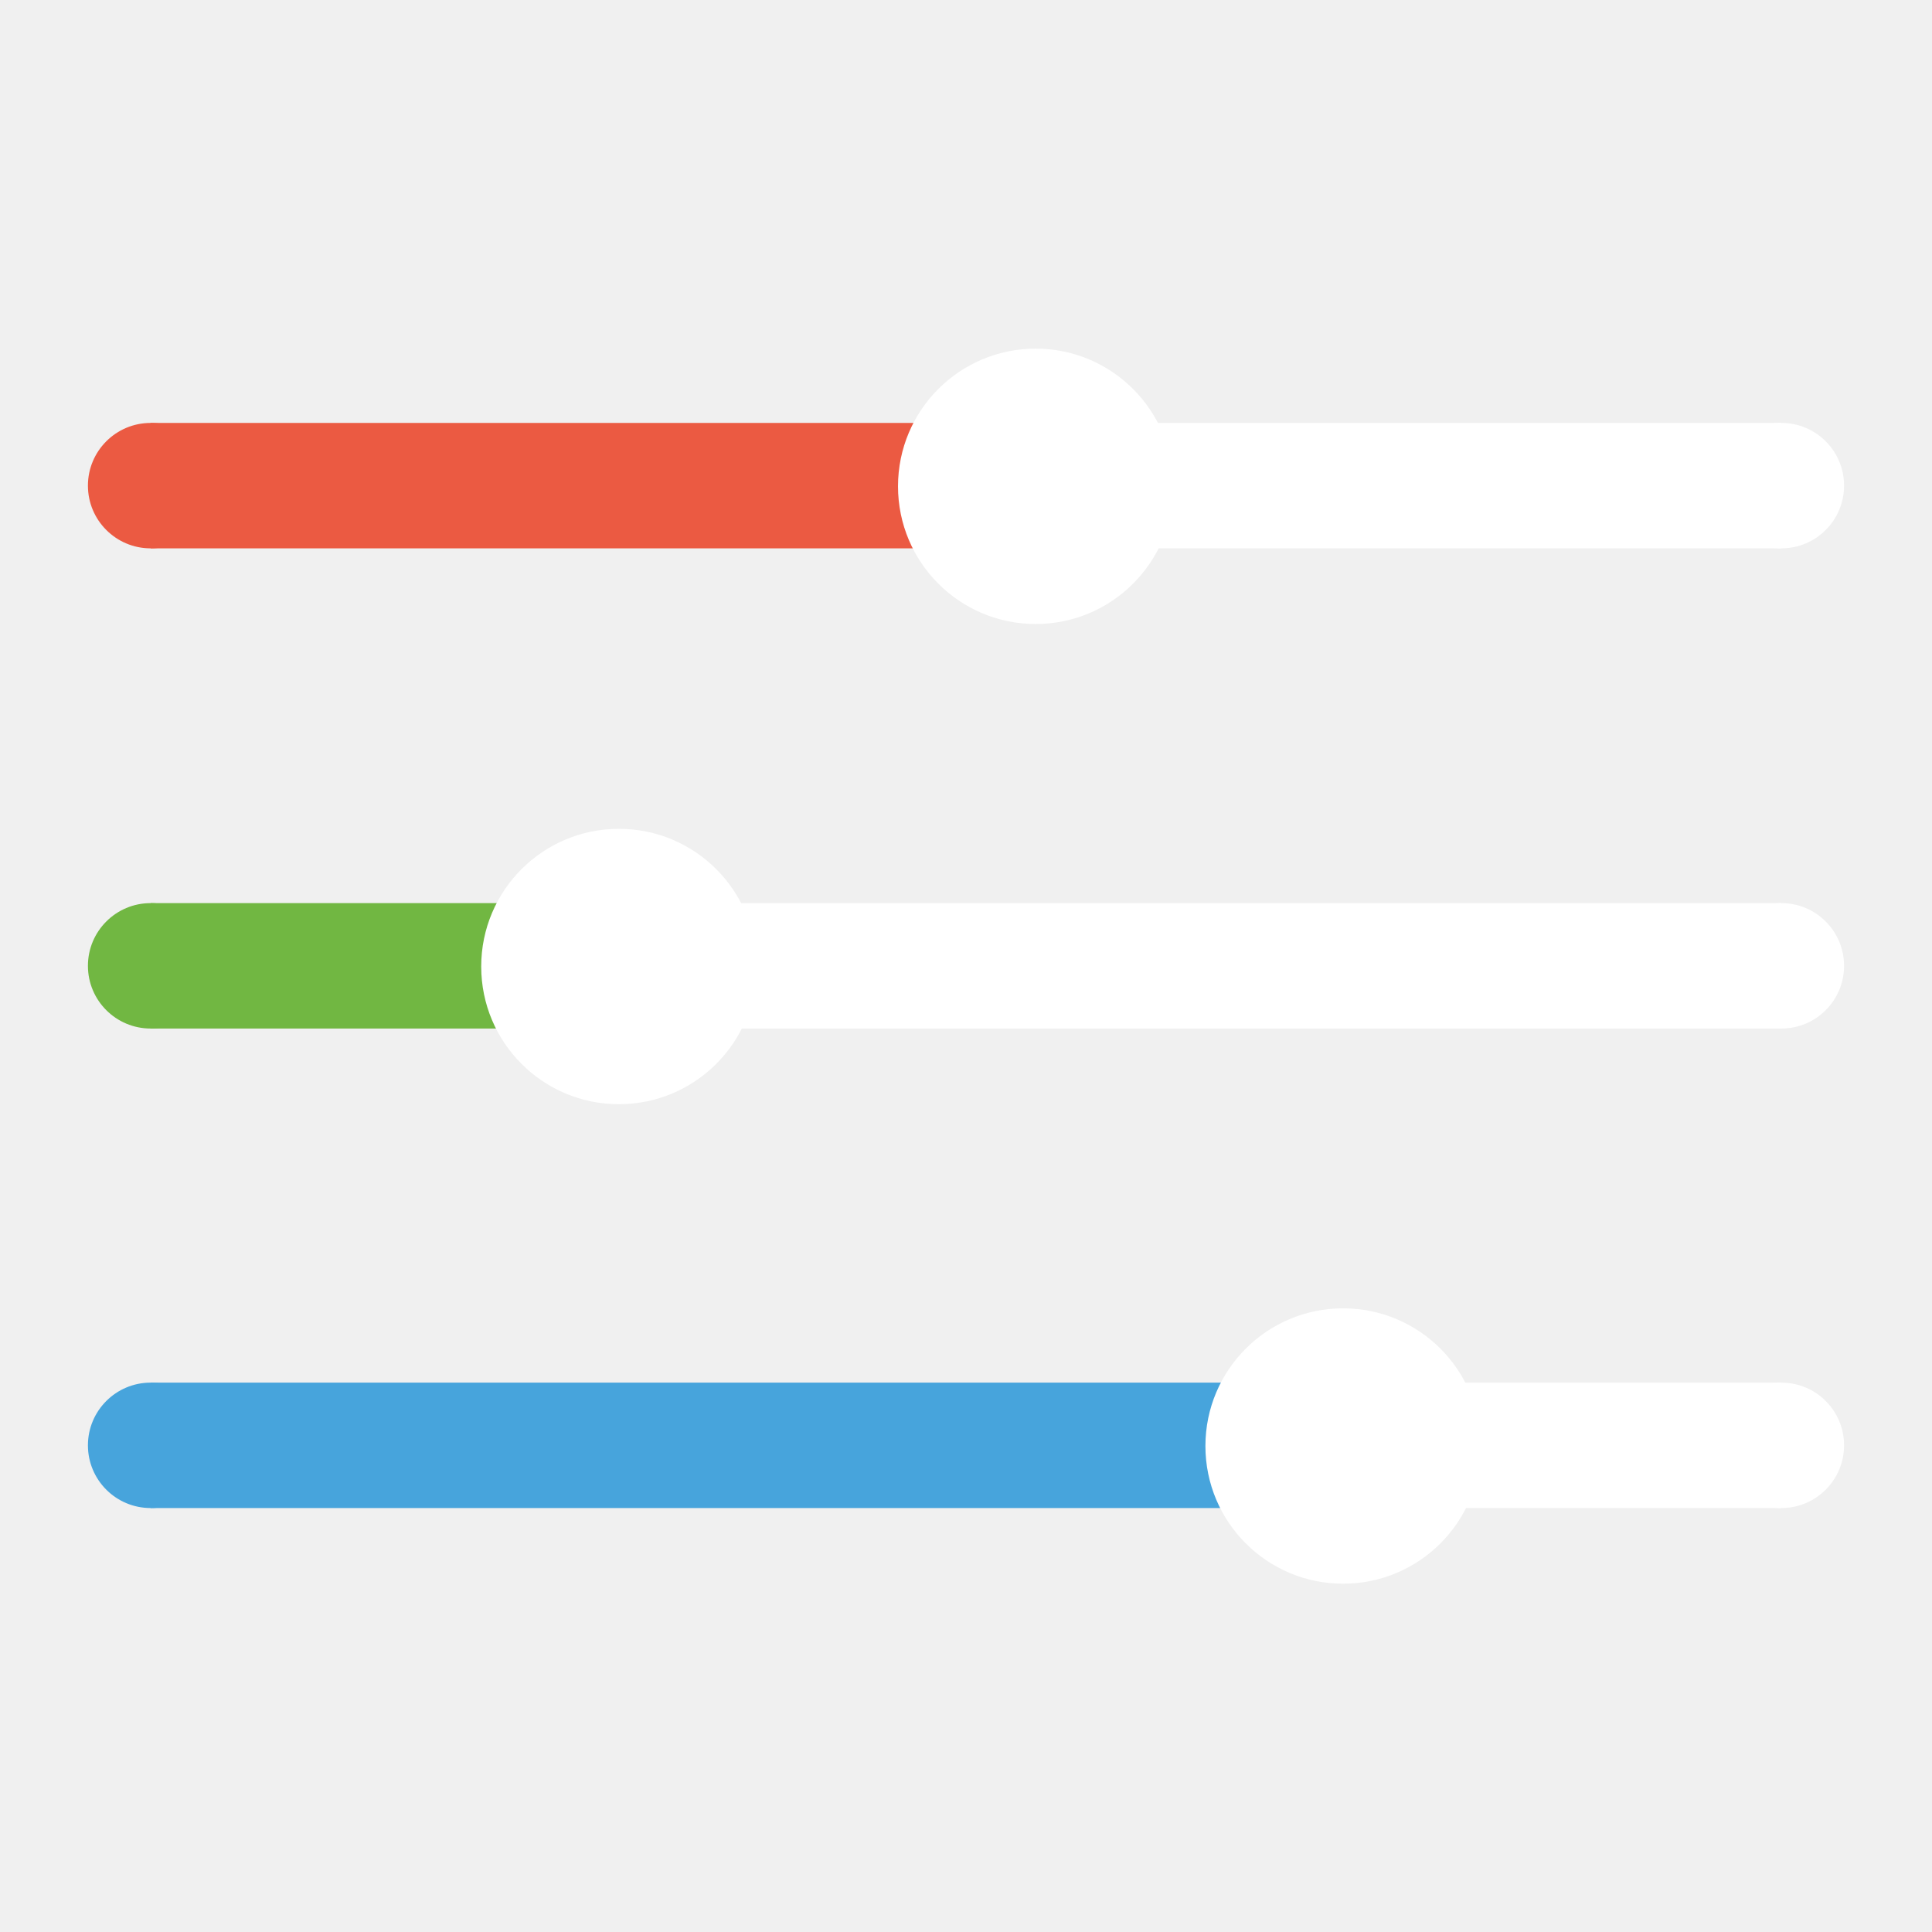
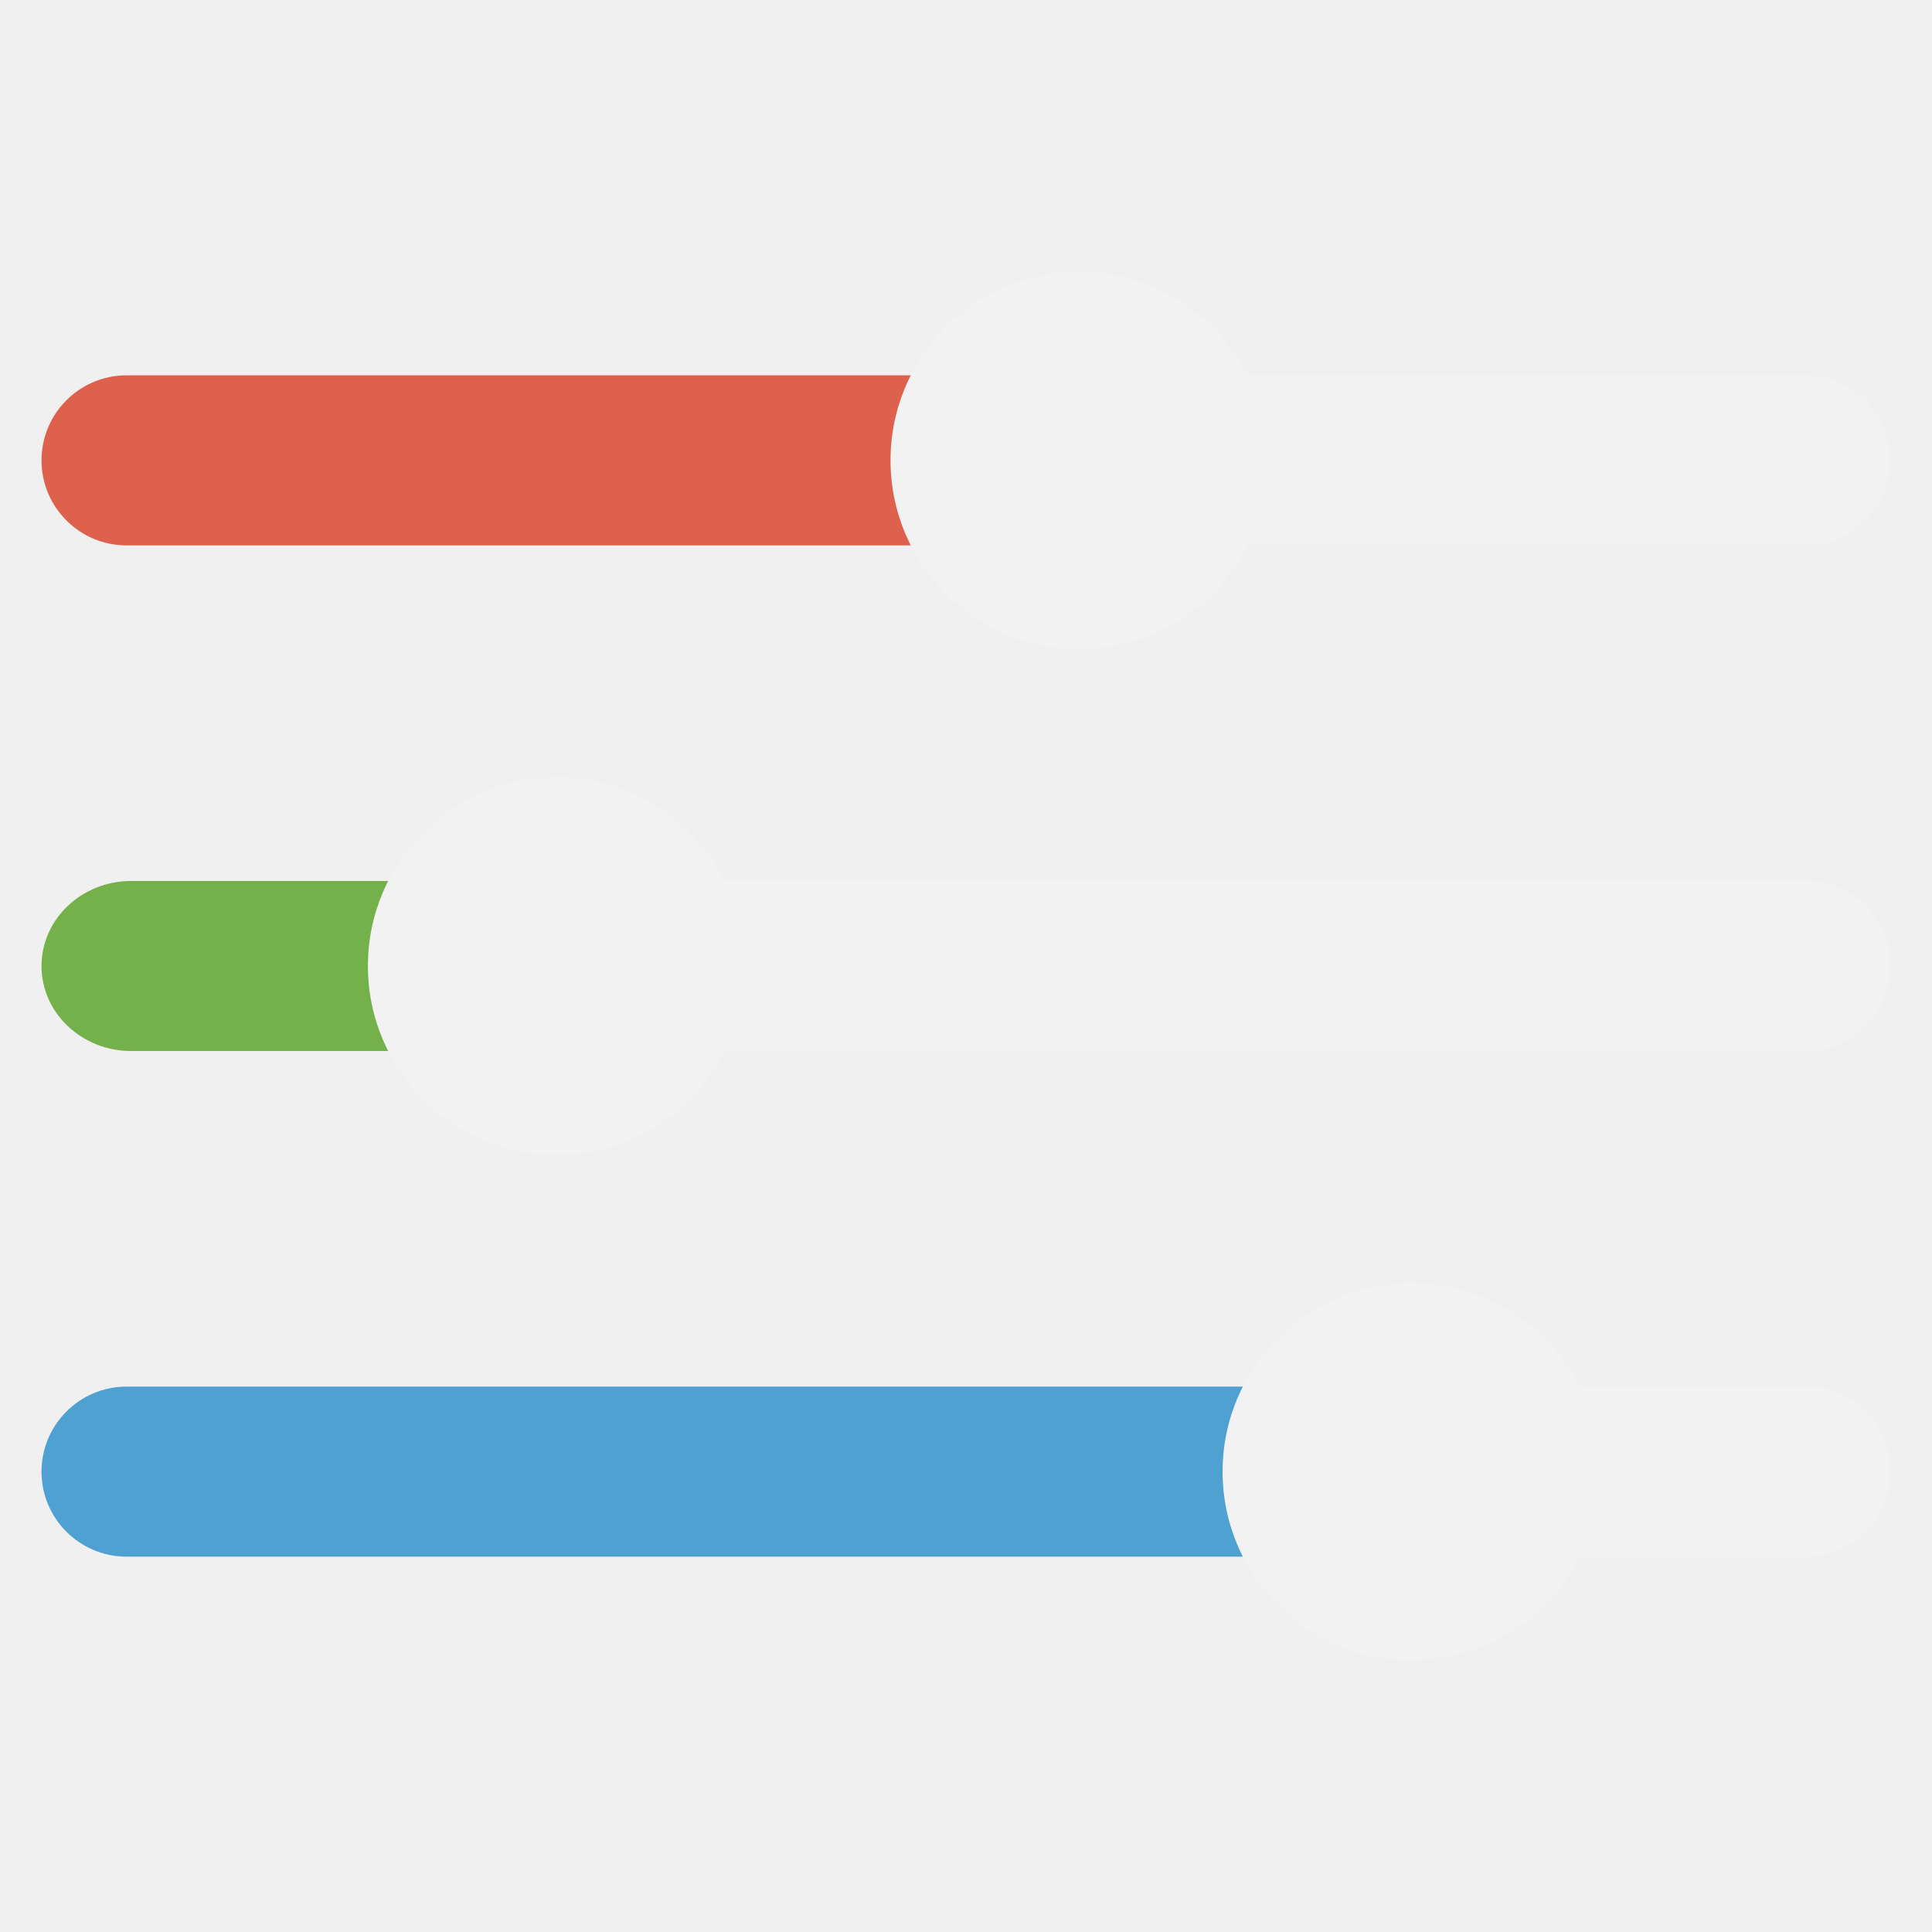
- <svg xmlns="http://www.w3.org/2000/svg" version="1.1" x="0px" y="0px" viewBox="0 0 566.9 566.9" style="enable-background:new 0 0 566.9 566.9;" xml:space="preserve">
-   <style type="text/css">
- 	.st0{display:none;}
- 	.st1{display:inline;fill-rule:evenodd;clip-rule:evenodd;fill:#C29CC9;}
- 	.st2{fill-rule:evenodd;clip-rule:evenodd;fill:#EB5A42;}
- 	.st3{fill-rule:evenodd;clip-rule:evenodd;fill:#FFFFFF;}
- 	.st4{fill-rule:evenodd;clip-rule:evenodd;fill:#47A4DC;}
- 	.st5{fill-rule:evenodd;clip-rule:evenodd;fill:#71B742;}
- </style>
-   <g id="Calque_2" class="st0">
-     <rect class="st1" width="566.9" height="566.9" />
-   </g>
-   <g id="Calque_3">
-     <g>
-       <circle class="st2" cx="44.2" cy="142.5" r="18.4" />
-       <circle class="st3" cx="522.7" cy="142.5" r="18.4" />
-       <rect x="44.2" y="124.1" class="st2" width="229" height="36.8" />
-       <rect x="293.7" y="124.1" class="st3" width="229" height="36.8" />
-       <circle class="st3" cx="303.9" cy="142.7" r="40.4" />
-     </g>
-     <circle class="st4" cx="44.2" cy="424.1" r="18.4" />
-     <g>
-       <circle class="st3" cx="522.7" cy="424.1" r="18.4" />
-       <rect x="44.2" y="405.7" class="st4" width="342" height="36.8" />
-       <rect x="386.2" y="405.7" class="st3" width="136.4" height="36.8" />
-       <circle class="st3" cx="394.1" cy="424.3" r="40.4" />
-     </g>
-     <g>
-       <circle class="st5" cx="44.2" cy="283.4" r="18.4" />
-       <circle class="st3" cx="522.7" cy="283.4" r="18.4" />
-       <rect x="44.2" y="265" class="st5" width="125.1" height="36.8" />
-       <rect x="181.6" y="265" class="st3" width="341.1" height="36.8" />
-       <circle class="st3" cx="181.6" cy="283.6" r="40.4" />
-     </g>
-   </g>
+ <svg xmlns="http://www.w3.org/2000/svg" style="isolation:isolate" viewBox="0 0 256 256" width="256" height="256">
+   <path d="M 76.267 116.733 L 239.233 116.733 C 245.451 116.733 250.5 121.782 250.5 128 L 250.5 128 C 250.5 134.218 245.451 139.267 239.233 139.267 L 76.267 139.267 C 70.049 139.267 65 134.218 65 128 L 65 128 C 65 121.782 70.049 116.733 76.267 116.733 Z" style="stroke:none;fill:#F2F2F2;stroke-miterlimit:10;" />
+   <path d="M 17.384 116.733 L 80.116 116.733 C 86.675 116.733 92 121.782 92 128 L 92 128 C 92 134.218 86.675 139.267 80.116 139.267 L 17.384 139.267 C 10.825 139.267 5.5 134.218 5.5 128 L 5.5 128 C 5.5 121.782 10.825 116.733 17.384 116.733 Z" style="stroke:none;fill:#75B14B;stroke-miterlimit:10;" />
+   <path d=" M 48.75 128 C 48.75 114.202 59.952 103 73.75 103 C 87.548 103 98.75 114.202 98.75 128 C 98.75 141.798 87.548 153 73.75 153 C 59.952 153 48.75 141.798 48.75 128 Z " fill="rgb(242,242,242)" />
+   <path d="M 148.267 49.733 L 239.233 49.733 C 245.451 49.733 250.5 54.782 250.5 61 L 250.5 61 C 250.5 67.218 245.451 72.267 239.233 72.267 L 148.267 72.267 C 142.049 72.267 137 67.218 137 61 L 137 61 C 137 54.782 142.049 49.733 148.267 49.733 Z" style="stroke:none;fill:#F2F2F2;stroke-miterlimit:10;" />
+   <path d="M 16.767 49.733 L 133.733 49.733 C 139.951 49.733 145 54.782 145 61 L 145 61 C 145 67.218 139.951 72.267 133.733 72.267 L 16.767 72.267 C 10.549 72.267 5.5 67.218 5.5 61 L 5.5 61 C 5.5 54.782 10.549 49.733 16.767 49.733 Z" style="stroke:none;fill:#DE614D;stroke-miterlimit:10;" />
+   <path d=" M 118 61 C 118 47.202 129.202 36 143 36 C 156.798 36 168 47.202 168 61 C 168 74.798 156.798 86 143 86 C 129.202 86 118 74.798 118 61 Z " fill="rgb(242,242,242)" />
+   <path d="M 198.267 183.733 L 239.233 183.733 C 245.451 183.733 250.5 188.782 250.5 195 L 250.5 195 C 250.5 201.218 245.451 206.267 239.233 206.267 L 198.267 206.267 C 192.049 206.267 187 201.218 187 195 L 187 195 C 187 188.782 192.049 183.733 198.267 183.733 Z" style="stroke:none;fill:#F2F2F2;stroke-miterlimit:10;" />
+   <path d="M 16.767 183.733 L 175.733 183.733 C 181.951 183.733 187 188.782 187 195 L 187 195 C 187 201.218 181.951 206.267 175.733 206.267 L 16.767 206.267 C 10.549 206.267 5.5 201.218 5.5 195 L 5.5 195 C 5.5 188.782 10.549 183.733 16.767 183.733 Z" style="stroke:none;fill:#4FA1D1;stroke-miterlimit:10;" />
+   <path d=" M 162 195 C 162 181.202 173.202 170 187 170 C 200.798 170 212 181.202 212 195 C 212 208.798 200.798 220 187 220 C 173.202 220 162 208.798 162 195 Z " fill="rgb(242,242,242)" />
</svg>
